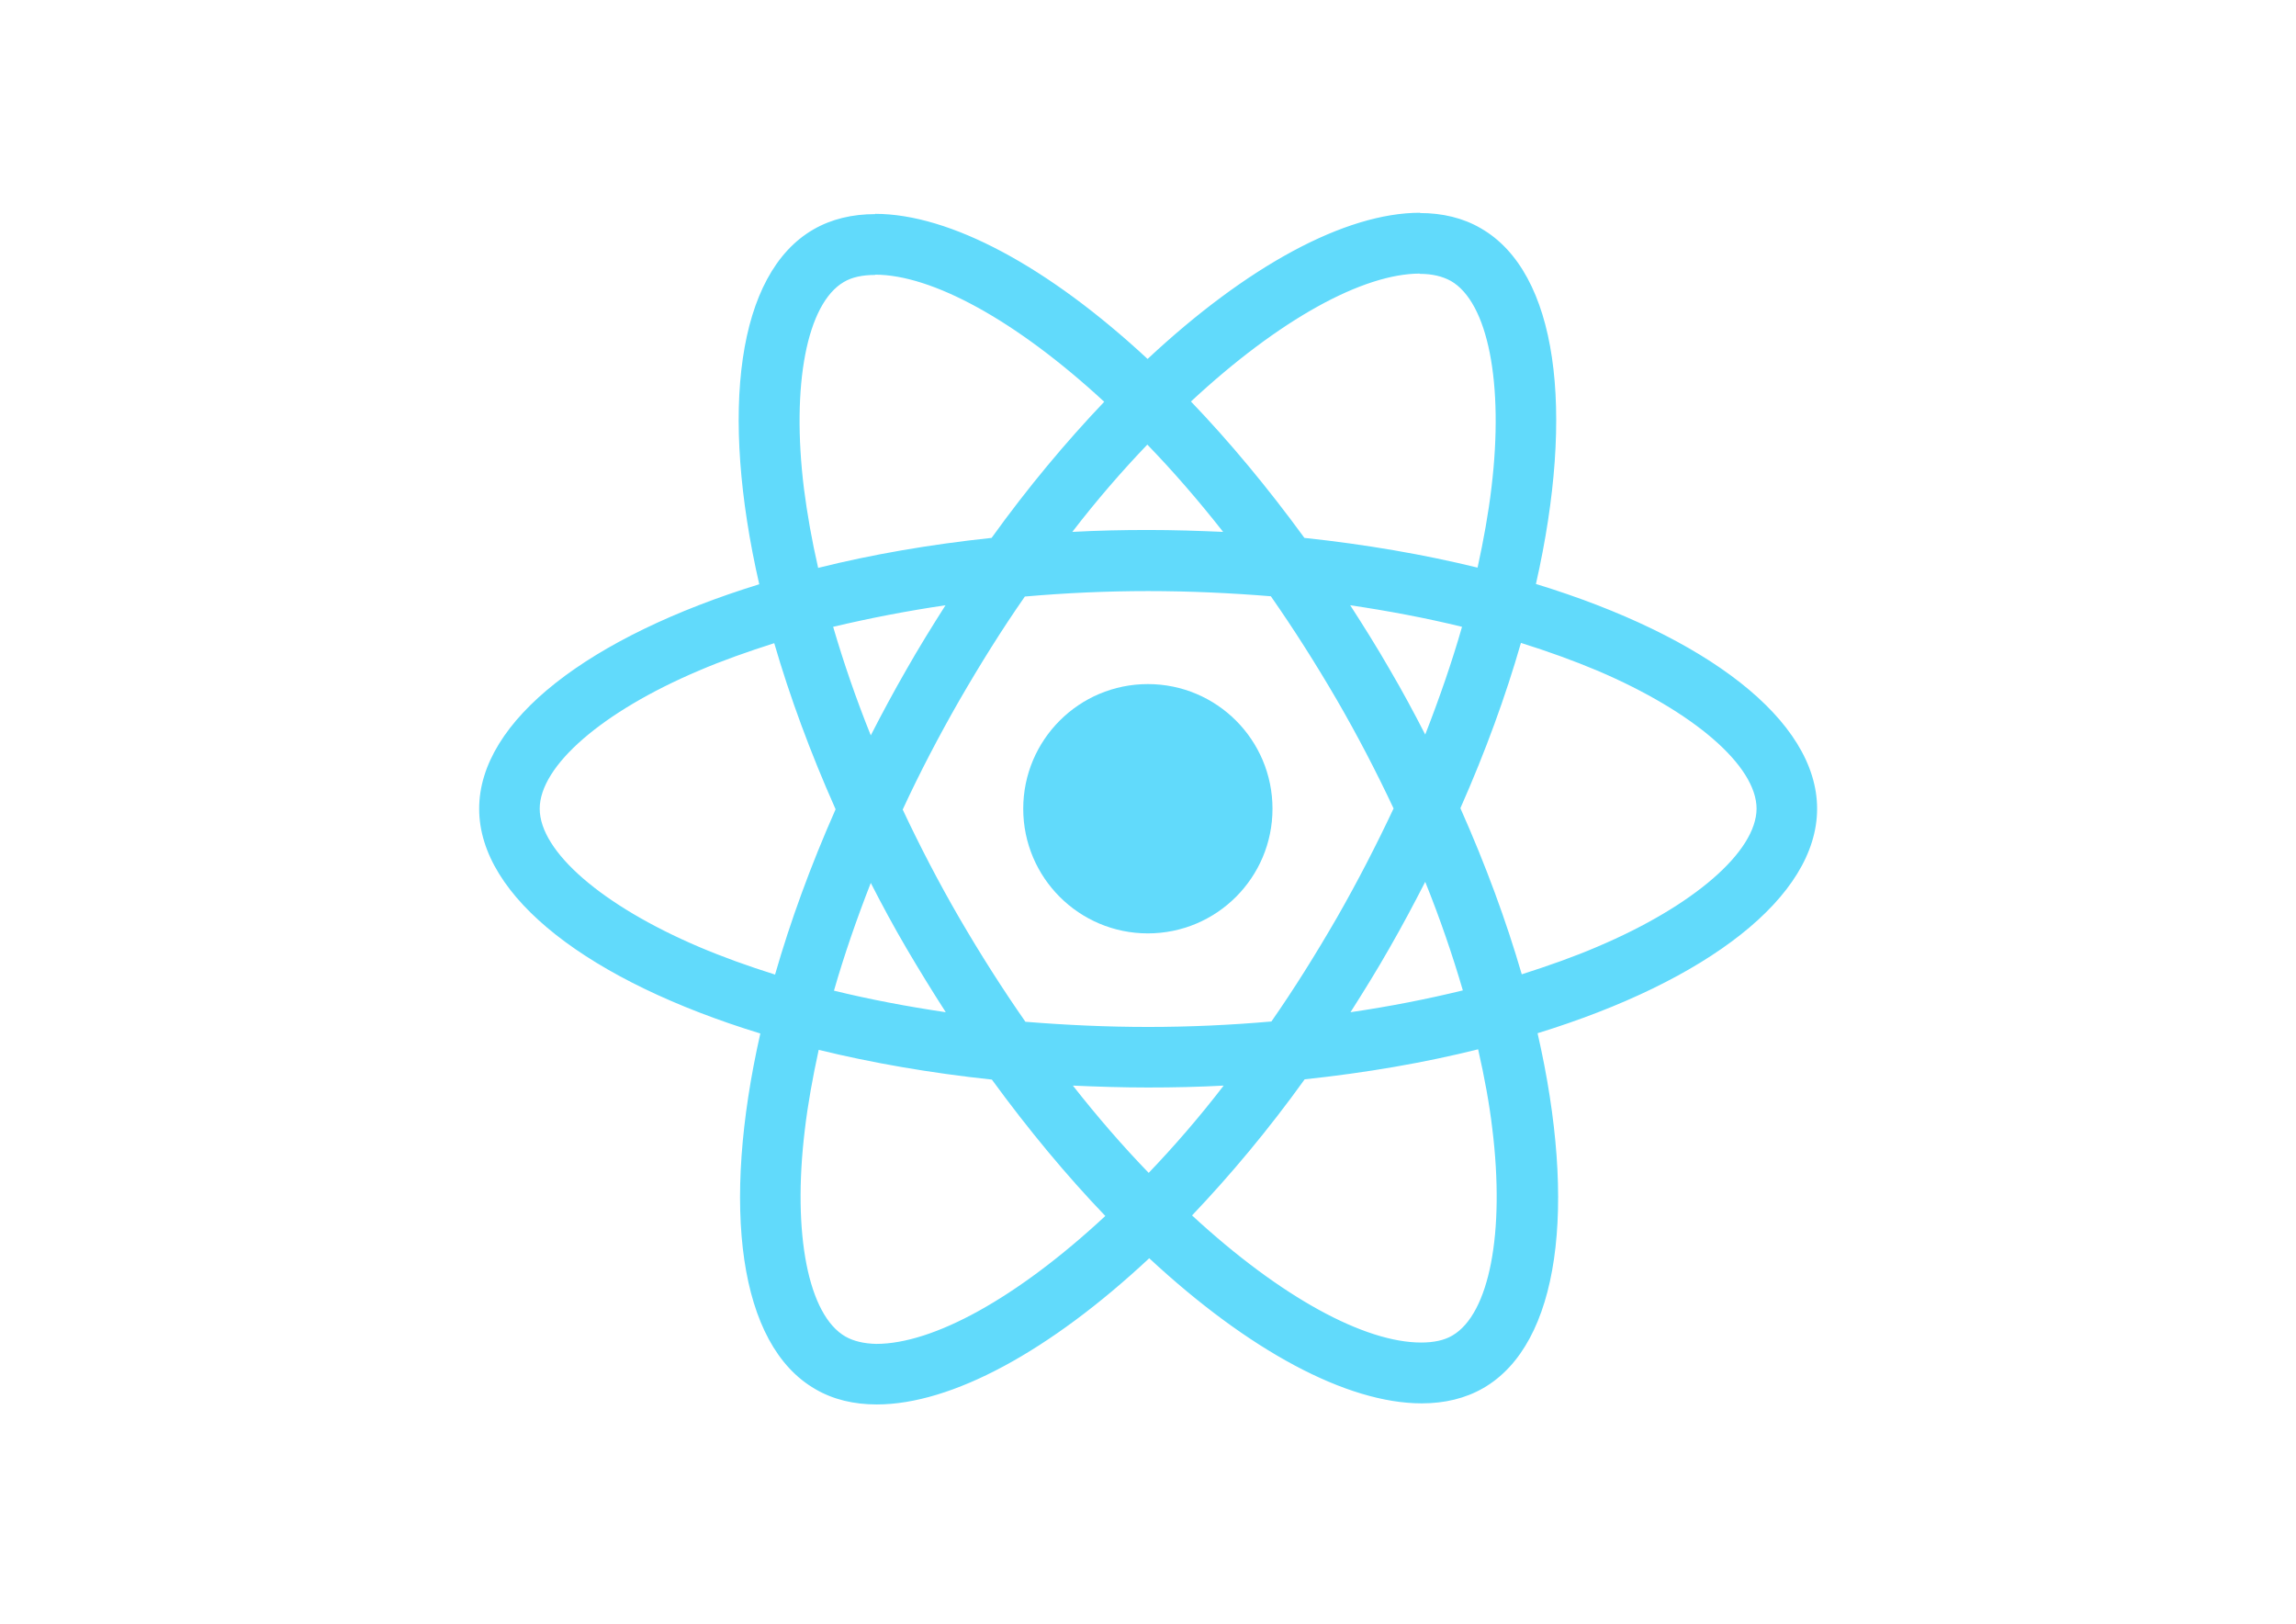
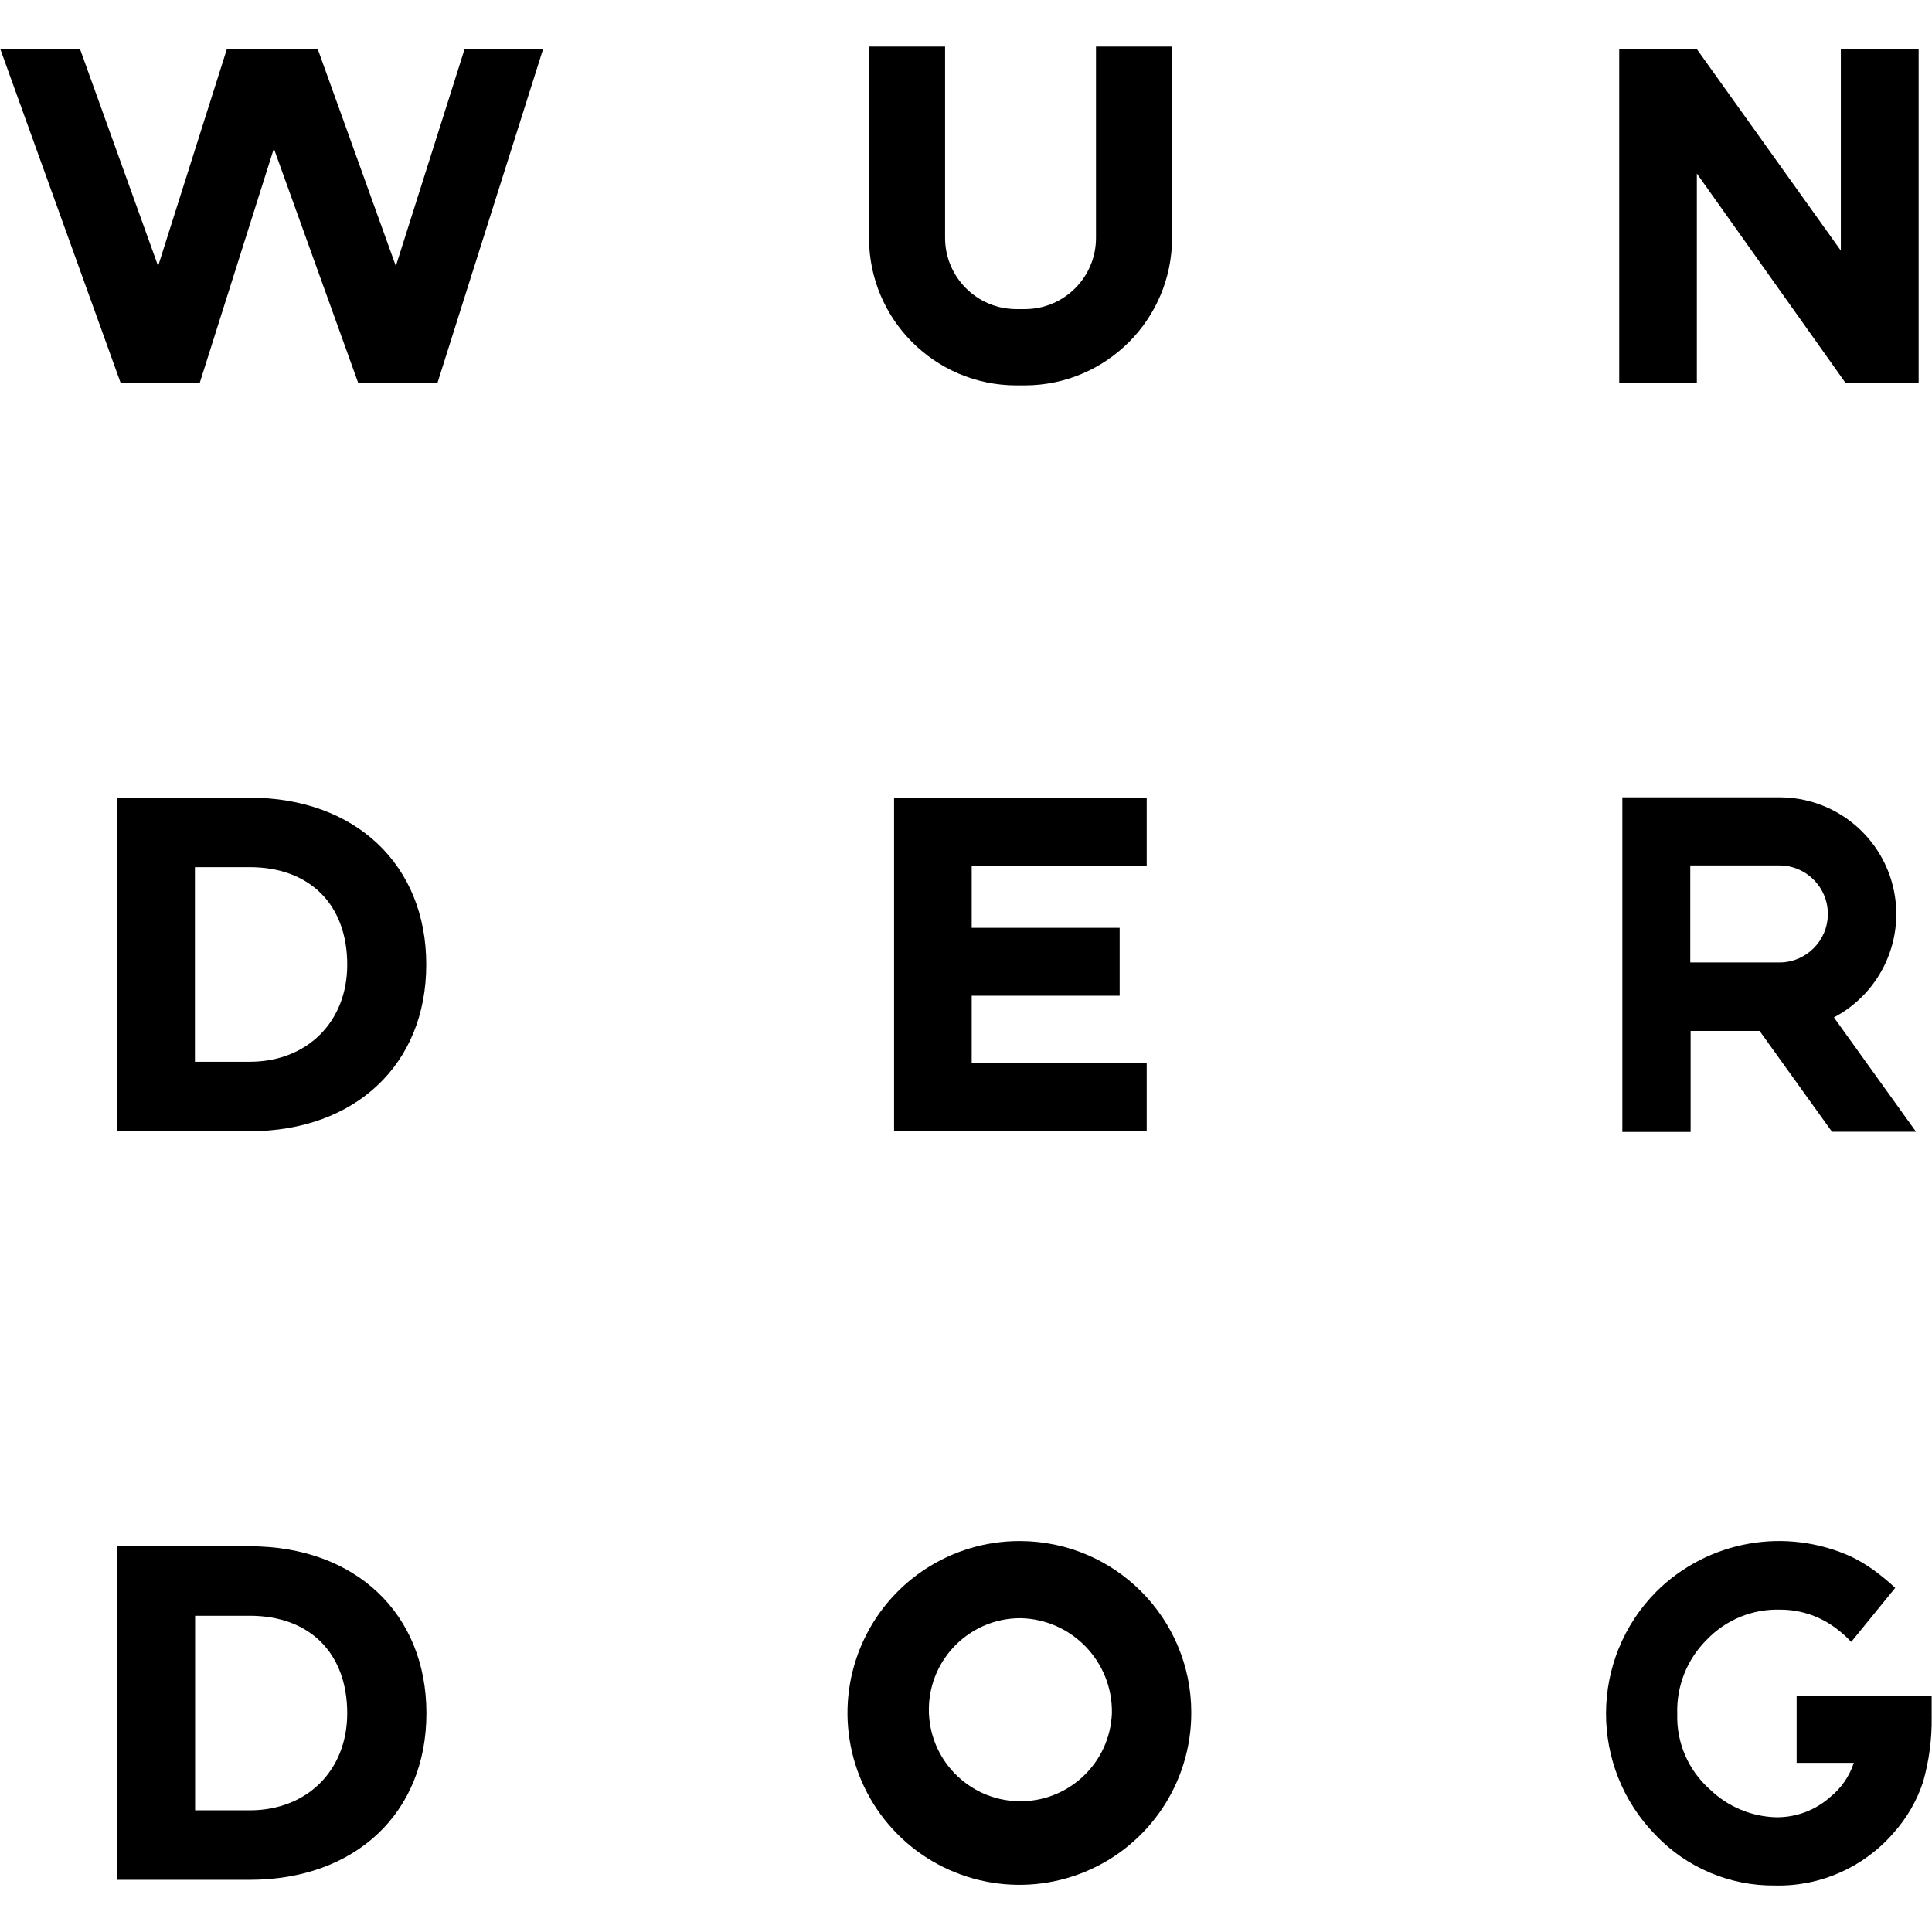
- <svg xmlns="http://www.w3.org/2000/svg" viewBox="0 0 841.9 595.3">
-   <g fill="#61DAFB">
-     <path d="M666.3 296.5c0-32.5-40.7-63.3-103.1-82.4 14.4-63.6 8-114.2-20.2-130.4-6.5-3.8-14.1-5.6-22.4-5.6v22.3c4.6 0 8.3.9 11.4 2.6 13.6 7.8 19.5 37.5 14.9 75.7-1.1 9.4-2.9 19.3-5.1 29.4-19.6-4.8-41-8.5-63.5-10.9-13.5-18.5-27.5-35.3-41.6-50 32.6-30.3 63.2-46.9 84-46.9V78c-27.5 0-63.5 19.6-99.9 53.6-36.4-33.8-72.4-53.2-99.9-53.2v22.3c20.7 0 51.4 16.5 84 46.6-14 14.7-28 31.4-41.3 49.9-22.6 2.4-44 6.1-63.6 11-2.3-10-4-19.7-5.2-29-4.7-38.2 1.1-67.9 14.6-75.8 3-1.8 6.9-2.6 11.5-2.6V78.5c-8.4 0-16 1.8-22.6 5.6-28.1 16.2-34.4 66.7-19.9 130.1-62.2 19.2-102.7 49.9-102.7 82.3 0 32.5 40.7 63.3 103.1 82.4-14.4 63.6-8 114.2 20.2 130.4 6.5 3.8 14.1 5.6 22.5 5.6 27.5 0 63.5-19.6 99.9-53.6 36.4 33.8 72.4 53.2 99.9 53.2 8.4 0 16-1.8 22.6-5.6 28.1-16.2 34.4-66.7 19.9-130.1 62-19.1 102.5-49.9 102.5-82.3zm-130.2-66.7c-3.7 12.9-8.3 26.2-13.5 39.5-4.1-8-8.4-16-13.1-24-4.6-8-9.5-15.8-14.4-23.4 14.2 2.1 27.9 4.7 41 7.9zm-45.8 106.5c-7.8 13.5-15.8 26.3-24.1 38.2-14.9 1.3-30 2-45.2 2-15.1 0-30.2-.7-45-1.9-8.3-11.9-16.4-24.6-24.2-38-7.6-13.1-14.5-26.4-20.8-39.8 6.2-13.4 13.2-26.8 20.7-39.9 7.8-13.5 15.8-26.3 24.1-38.2 14.9-1.3 30-2 45.2-2 15.1 0 30.2.7 45 1.9 8.3 11.9 16.4 24.6 24.2 38 7.6 13.1 14.5 26.4 20.8 39.8-6.3 13.4-13.2 26.8-20.7 39.9zm32.3-13c5.4 13.4 10 26.8 13.8 39.8-13.1 3.2-26.9 5.9-41.2 8 4.9-7.7 9.8-15.6 14.4-23.7 4.6-8 8.9-16.1 13-24.1zM421.2 430c-9.3-9.6-18.6-20.3-27.8-32 9 .4 18.2.7 27.5.7 9.4 0 18.7-.2 27.8-.7-9 11.7-18.3 22.4-27.5 32zm-74.4-58.9c-14.2-2.1-27.9-4.7-41-7.9 3.7-12.9 8.3-26.2 13.5-39.5 4.1 8 8.4 16 13.1 24 4.7 8 9.5 15.8 14.4 23.4zM420.7 163c9.3 9.6 18.6 20.3 27.8 32-9-.4-18.2-.7-27.5-.7-9.4 0-18.7.2-27.8.7 9-11.7 18.3-22.4 27.5-32zm-74 58.9c-4.9 7.7-9.8 15.6-14.4 23.7-4.6 8-8.9 16-13 24-5.4-13.4-10-26.8-13.8-39.8 13.1-3.1 26.9-5.8 41.2-7.9zm-90.5 125.2c-35.4-15.1-58.3-34.9-58.3-50.6 0-15.7 22.9-35.6 58.3-50.6 8.6-3.7 18-7 27.7-10.1 5.7 19.6 13.2 40 22.5 60.9-9.2 20.8-16.6 41.1-22.2 60.6-9.9-3.1-19.3-6.5-28-10.2zM310 490c-13.6-7.8-19.5-37.5-14.9-75.7 1.1-9.4 2.9-19.3 5.1-29.4 19.6 4.8 41 8.5 63.5 10.9 13.5 18.5 27.5 35.3 41.6 50-32.6 30.3-63.2 46.9-84 46.9-4.5-.1-8.3-1-11.3-2.7zm237.2-76.2c4.7 38.2-1.1 67.9-14.6 75.8-3 1.8-6.9 2.6-11.5 2.6-20.7 0-51.4-16.5-84-46.6 14-14.7 28-31.4 41.3-49.9 22.6-2.4 44-6.1 63.6-11 2.3 10.1 4.1 19.8 5.2 29.1zm38.5-66.7c-8.6 3.7-18 7-27.7 10.1-5.7-19.6-13.2-40-22.5-60.9 9.2-20.8 16.6-41.1 22.2-60.6 9.9 3.1 19.3 6.5 28.1 10.2 35.4 15.1 58.3 34.9 58.3 50.6-.1 15.7-23 35.6-58.4 50.6zM320.8 78.4z" />
-     <circle cx="420.9" cy="296.5" r="45.7" />
-     <path d="M520.5 78.1z" />
+ <svg xmlns="http://www.w3.org/2000/svg" version="1.1" width="1080" height="1080" viewBox="0 0 1080 1080" xml:space="preserve">
+   <defs>
+ </defs>
+   <g transform="matrix(1 0 0 1 540 540)" id="b0083bac-1086-4d2c-8a22-cbba8d521b50">
+     <rect style="stroke: none; stroke-width: 1; stroke-dasharray: none; stroke-linecap: butt; stroke-dashoffset: 0; stroke-linejoin: miter; stroke-miterlimit: 4; fill: rgb(255,255,255); fill-rule: nonzero; opacity: 1; visibility: hidden;" vector-effect="non-scaling-stroke" x="-540" y="-540" rx="0" ry="0" width="1080" height="1080" />
+   </g>
+   <g transform="matrix(1 0 0 1 540 540)" id="2a8035b1-904d-476e-b80a-9c54e9cc19de">
+ </g>
+   <g transform="matrix(4.85 0 0 4.85 540 540)">
+     <g style="">
+       <g transform="matrix(1 0 0 1 92.55 -86.46)">
+         <path style="stroke: none; stroke-width: 1; stroke-dasharray: none; stroke-linecap: butt; stroke-dashoffset: 0; stroke-linejoin: miter; stroke-miterlimit: 4; fill: rgb(0,0,0); fill-rule: nonzero; opacity: 1;" vector-effect="non-scaling-stroke" transform=" translate(-951.56, -20.72)" d="M 959.844 24.727 L 943.247 1.5 L 934.3 1.5 L 934.3 39.945 L 943.247 39.945 L 943.247 15.84 L 960.223 39.746 L 960.363 39.946 L 968.811 39.946 L 968.811 1.5 L 959.844 1.5 Z" stroke-linecap="round" />
+       </g>
+       <g transform="matrix(1 0 0 1 -80.03 -0.18)">
+         <path style="stroke: none; stroke-width: 1; stroke-dasharray: none; stroke-linecap: butt; stroke-dashoffset: 0; stroke-linejoin: miter; stroke-miterlimit: 4; fill: rgb(0,0,0); fill-rule: nonzero; opacity: 1;" vector-effect="non-scaling-stroke" transform=" translate(-85.21, -452.72)" d="M 82.678 433.5 L 67.4 433.5 L 67.4 471.945 L 82.658 471.945 C 94.841 471.945 103.029 464.236 103.029 452.752 C 103.049 441.249 94.861 433.5 82.678 433.5 Z M 93.922 452.753 C 93.922 459.344 89.289 463.937 82.678 463.937 L 76.367 463.937 L 76.367 441.509 L 82.678 441.509 C 89.608 441.509 93.922 445.822 93.922 452.753 Z" stroke-linecap="round" />
+       </g>
+       <g transform="matrix(1 0 0 1 6.27 -0.18)">
+         <path style="stroke: none; stroke-width: 1; stroke-dasharray: none; stroke-linecap: butt; stroke-dashoffset: 0; stroke-linejoin: miter; stroke-miterlimit: 4; fill: rgb(0,0,0); fill-rule: nonzero; opacity: 1;" vector-effect="non-scaling-stroke" transform=" translate(-530.36, -452.72)" d="M 515.8 471.945 L 544.918 471.945 L 544.918 464.056 L 524.747 464.056 L 524.747 456.327 L 541.8 456.327 L 541.8 448.5 L 524.747 448.5 L 524.747 441.35 L 544.918 441.35 L 544.918 433.5 L 515.8 433.5 Z" stroke-linecap="round" />
+       </g>
+       <g transform="matrix(1 0 0 1 -80.01 86.1)">
+         <path style="stroke: none; stroke-width: 1; stroke-dasharray: none; stroke-linecap: butt; stroke-dashoffset: 0; stroke-linejoin: miter; stroke-miterlimit: 4; fill: rgb(0,0,0); fill-rule: nonzero; opacity: 1;" vector-effect="non-scaling-stroke" transform=" translate(-85.31, -884.72)" d="M 82.758 865.5 L 67.5 865.5 L 67.5 903.945 L 82.758 903.945 C 94.941 903.945 103.129 896.236 103.129 884.752 C 103.129 873.249 94.941 865.5 82.758 865.5 Z M 94 884.753 C 94 891.344 89.367 895.937 82.756 895.937 L 76.467 895.937 L 76.467 873.509 L 82.758 873.509 C 89.688 873.509 94 877.822 94 884.753 Z" stroke-linecap="round" />
+       </g>
+       <g transform="matrix(1 0 0 1 6.28 -86.45)">
+         <path style="stroke: none; stroke-width: 1; stroke-dasharray: none; stroke-linecap: butt; stroke-dashoffset: 0; stroke-linejoin: miter; stroke-miterlimit: 4; fill: rgb(0,0,0); fill-rule: nonzero; opacity: 1;" vector-effect="non-scaling-stroke" transform=" translate(-518.76, -19.52)" d="M 527.463 22.049 C 527.467 26.576 523.802 30.25 519.275 30.257 L 518.257 30.257 C 513.734 30.241 510.074 26.572 510.069 22.049 L 510.069 0 L 501.3 0 L 501.3 22.049 C 501.3 31.421 508.884 39.025 518.256 39.049 L 519.274 39.049 C 528.646 39.025 536.23 31.421 536.23 22.049 L 536.23 0 L 527.463 0 Z" stroke-linecap="round" />
+       </g>
+       <g transform="matrix(1 0 0 1 6.15 86.09)">
+         <path style="stroke: none; stroke-width: 1; stroke-dasharray: none; stroke-linecap: butt; stroke-dashoffset: 0; stroke-linejoin: miter; stroke-miterlimit: 4; fill: rgb(0,0,0); fill-rule: nonzero; opacity: 1;" vector-effect="non-scaling-stroke" transform=" translate(-509.67, -882.31)" d="M 509.792 862.5 C 501.768 862.451 494.507 867.248 491.403 874.647 C 488.298 882.046 489.964 890.587 495.62 896.278 C 501.277 901.969 509.808 903.686 517.226 900.627 C 524.644 897.568 529.484 890.336 529.484 882.312 C 529.507 871.407 520.697 862.543 509.792 862.5 Z M 520.337 882.332 C 520.122 888.105 515.306 892.632 509.531 892.489 C 503.756 892.346 499.17 887.586 499.241 881.809 C 499.313 876.033 504.015 871.388 509.792 871.388 C 515.721 871.509 520.436 876.402 520.337 882.332 Z" stroke-linecap="round" />
+       </g>
+       <g transform="matrix(1 0 0 1 92.54 86.13)">
+         <path style="stroke: none; stroke-width: 1; stroke-dasharray: none; stroke-linecap: butt; stroke-dashoffset: 0; stroke-linejoin: miter; stroke-miterlimit: 4; fill: rgb(0,0,0); fill-rule: nonzero; opacity: 1;" vector-effect="non-scaling-stroke" transform=" translate(-945.47, -882.35)" d="M 948.669 880.334 L 948.669 888.063 L 955.26 888.063 C 954.756 889.611 953.812 890.979 952.543 892 C 950.84 893.519 948.634 894.351 946.352 894.337 C 943.484 894.273 940.746 893.13 938.683 891.137 C 936.19 888.942 934.806 885.749 934.908 882.429 C 934.802 879.222 936.04 876.116 938.323 873.861 C 940.517 871.568 943.579 870.313 946.751 870.406 C 949.165 870.395 951.511 871.206 953.402 872.706 C 953.959 873.135 954.48 873.609 954.96 874.124 L 960.033 867.893 C 959.225 867.141 958.371 866.44 957.477 865.793 C 956.704 865.244 955.889 864.757 955.04 864.335 C 947.436 860.838 938.461 862.421 932.512 868.309 C 924.802 876.065 924.757 888.578 932.412 896.389 C 935.998 900.157 940.991 902.263 946.192 902.201 C 951.414 902.321 956.417 900.102 959.833 896.15 C 961.356 894.453 962.513 892.461 963.233 890.298 C 963.93 887.864 964.267 885.341 964.233 882.809 L 964.233 880.372 L 948.669 880.372 Z" stroke-linecap="round" />
+       </g>
+       <g transform="matrix(1 0 0 1 -80.02 -86.45)">
+         <path style="stroke: none; stroke-width: 1; stroke-dasharray: none; stroke-linecap: butt; stroke-dashoffset: 0; stroke-linejoin: miter; stroke-miterlimit: 4; fill: rgb(0,0,0); fill-rule: nonzero; opacity: 1;" vector-effect="non-scaling-stroke" transform=" translate(-31.29, -20.65)" d="M 62.571 1.4 L 53.524 1.4 L 45.595 26.424 L 36.588 1.4 L 26.123 1.4 L 18.194 26.424 L 9.187 1.4 L 0 1.4 L 13.88 39.905 L 22.987 39.905 L 31.535 12.884 L 41.261 39.905 L 50.388 39.905 Z" stroke-linecap="round" />
+       </g>
+       <g transform="matrix(1 0 0 1 92.58 -0.16)">
+         <path style="stroke: none; stroke-width: 1; stroke-dasharray: none; stroke-linecap: butt; stroke-dashoffset: 0; stroke-linejoin: miter; stroke-miterlimit: 4; fill: rgb(0,0,0); fill-rule: nonzero; opacity: 1;" vector-effect="non-scaling-stroke" transform=" translate(-953.03, -452.58)" d="M 943.929 460.222 L 951.918 460.222 L 960.266 471.845 L 969.952 471.845 L 960.485 458.664 C 965.962 455.782 968.767 449.535 967.282 443.526 C 965.796 437.518 960.403 433.298 954.214 433.3 L 936.1 433.3 L 936.1 471.865 L 943.969 471.865 L 943.969 460.222 Z M 943.929 441.149 L 954.194 441.149 C 957.282 441.149 959.786 443.653 959.786 446.741 C 959.786 449.829 957.282 452.333 954.194 452.333 L 943.929 452.333 Z" stroke-linecap="round" />
+       </g>
+     </g>
  </g>
</svg>
